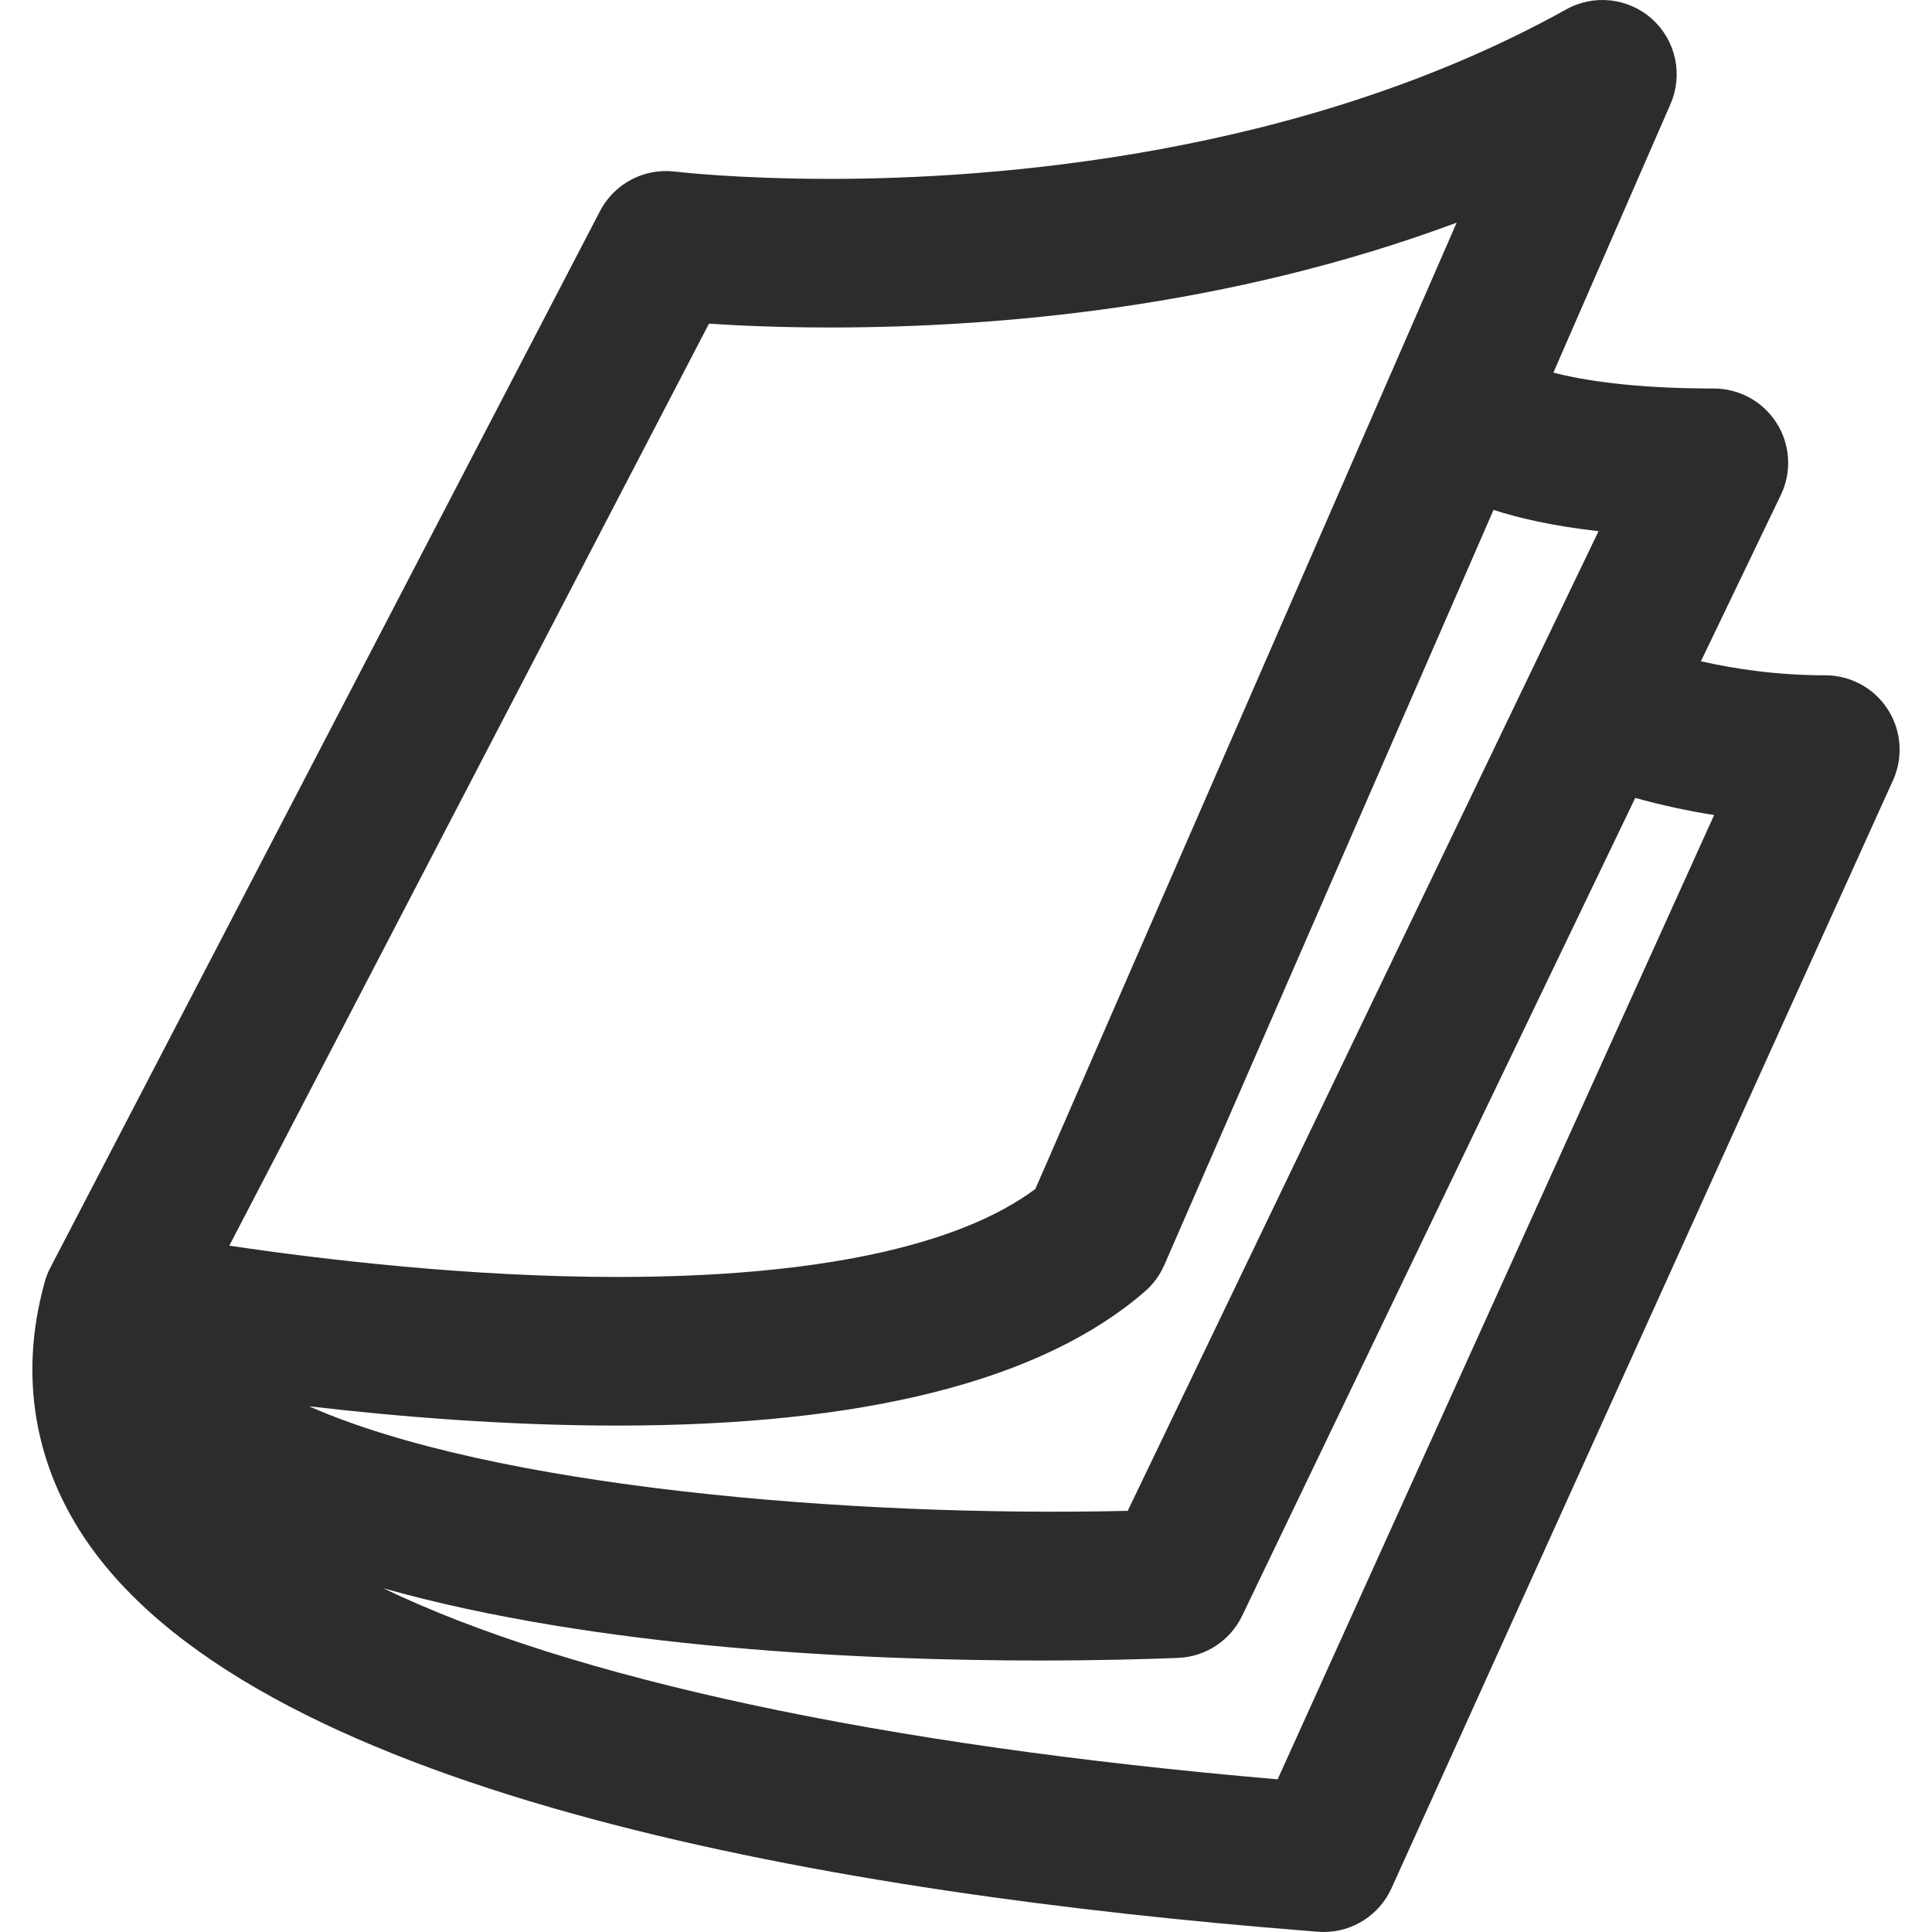
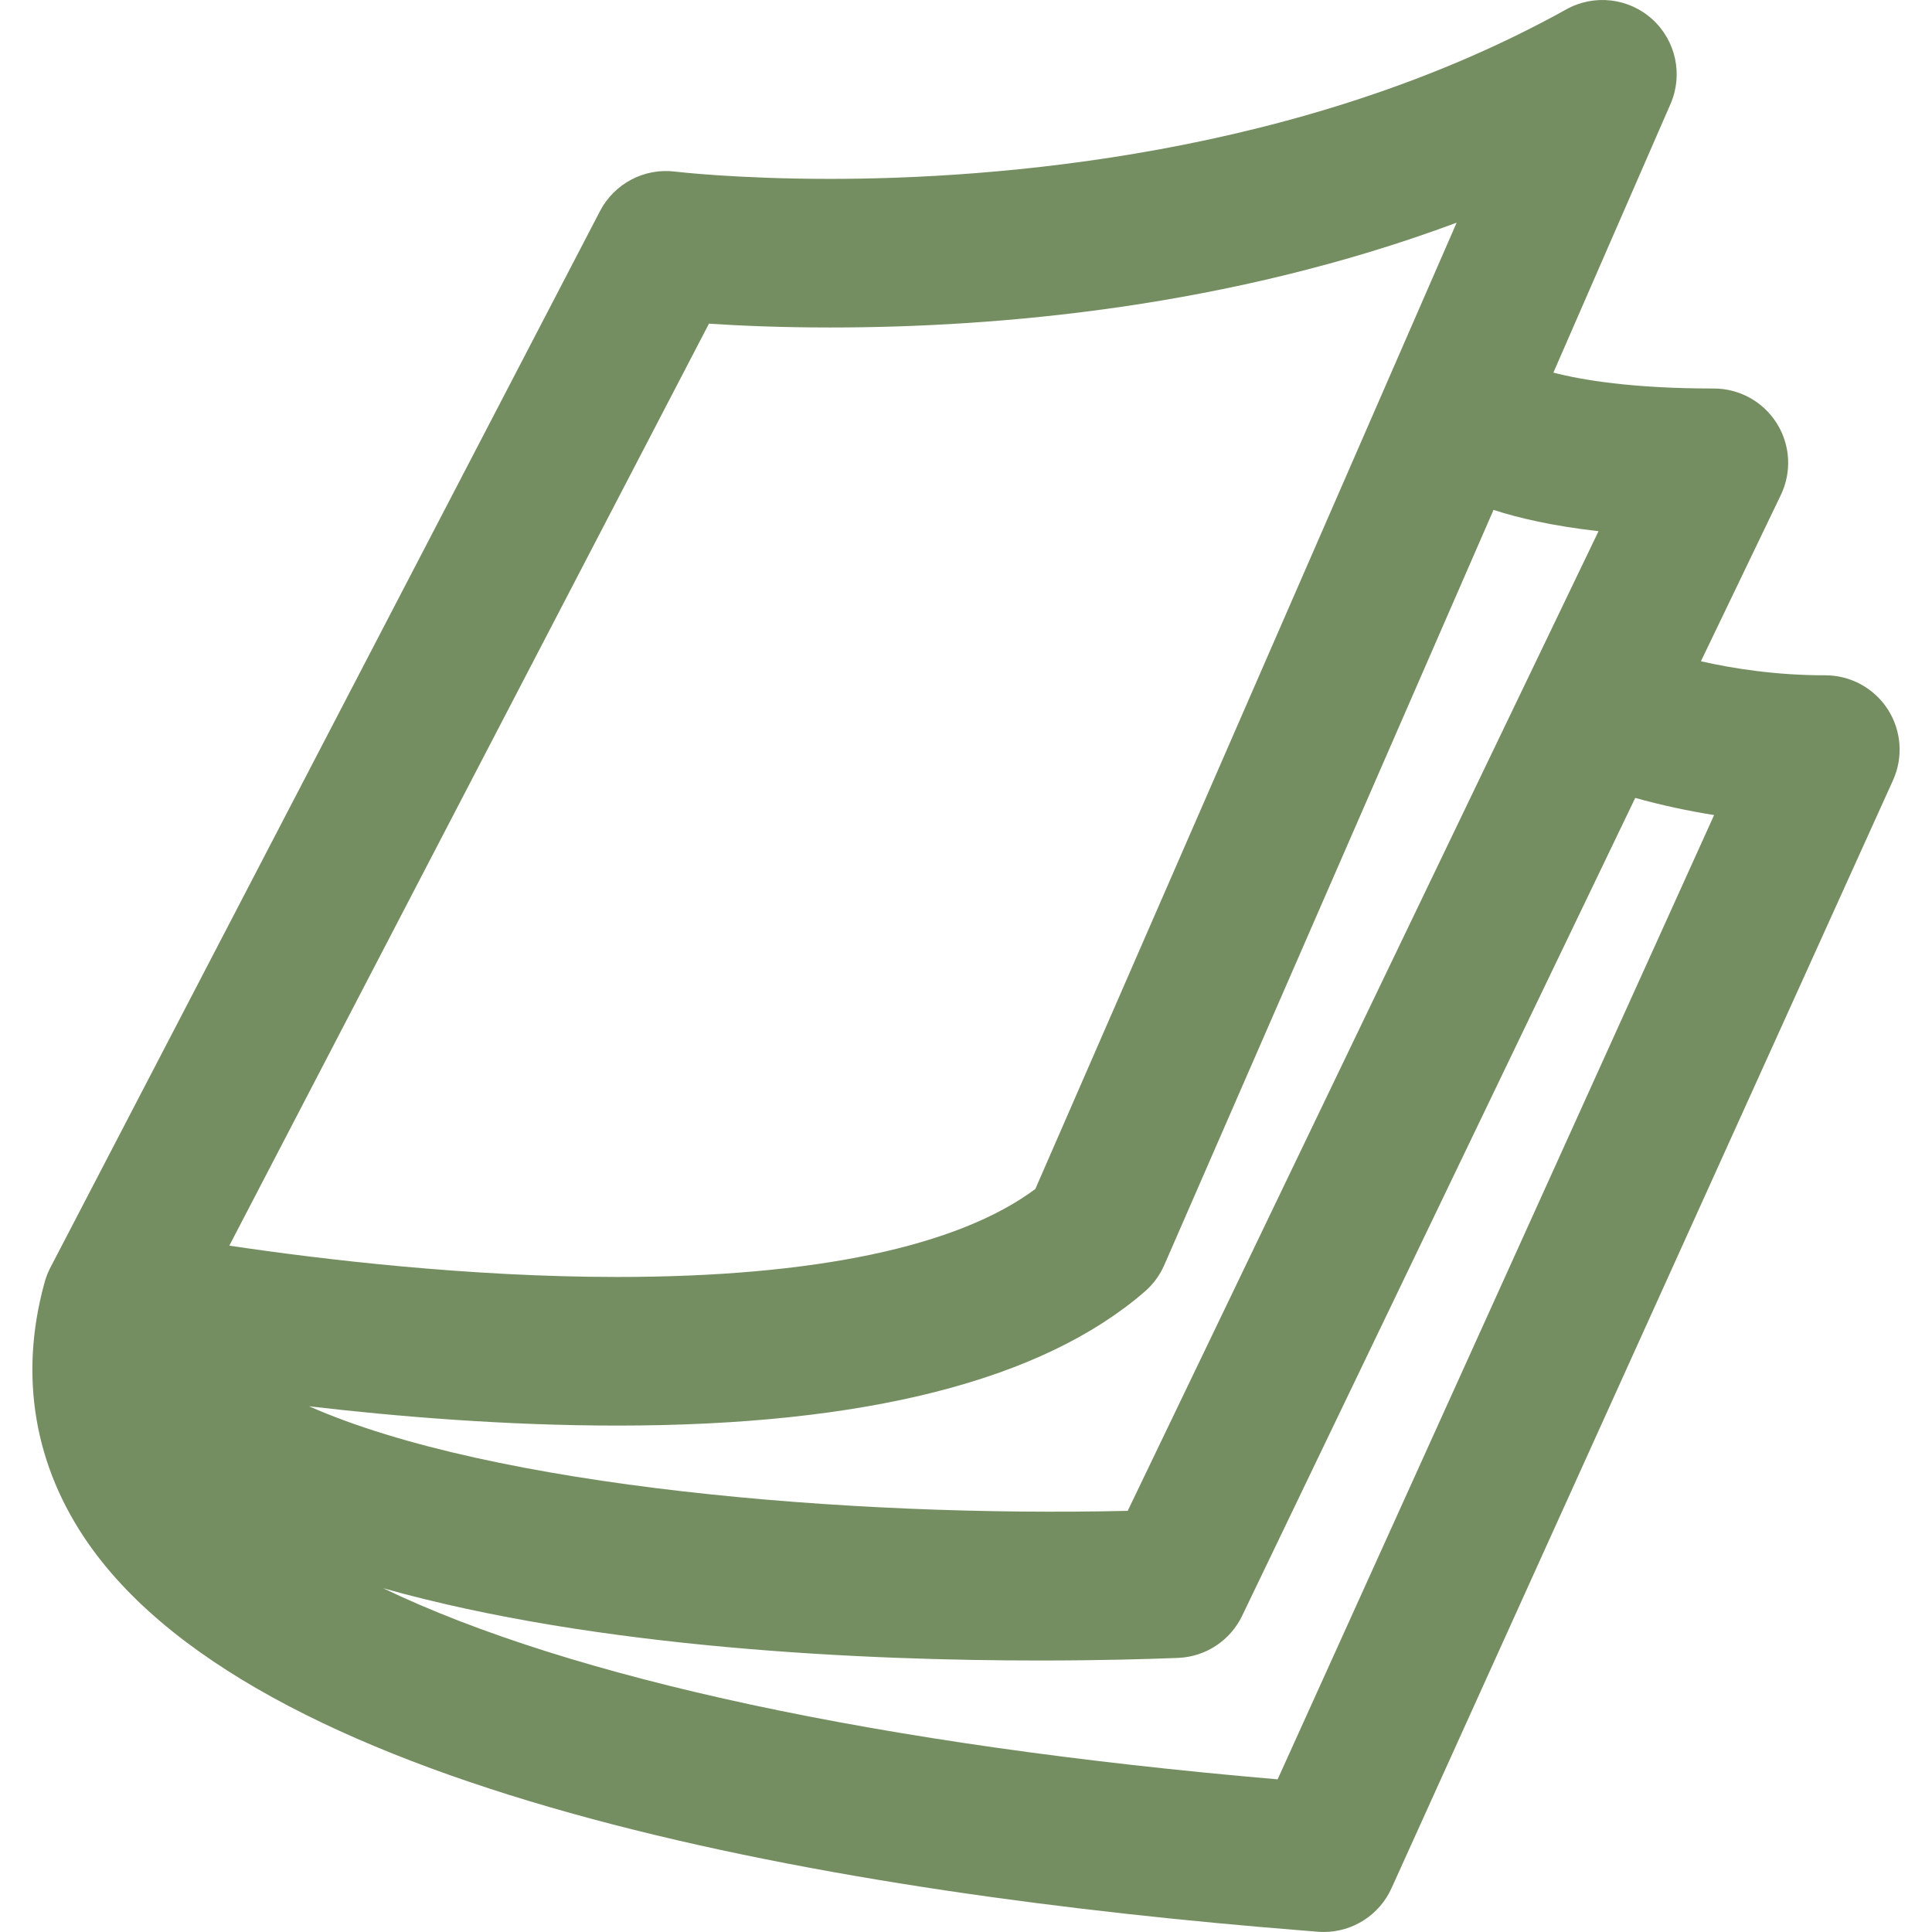
- <svg xmlns="http://www.w3.org/2000/svg" t="1669174989168" class="icon" viewBox="0 0 1024 1024" version="1.1" p-id="5342" width="200" height="200">
-   <path d="M1000.549 375.94a39.387 39.387 0 0 0-33.096-18.019h-0.077-0.096c-25.619 0-48.22-3.455-65.76-7.432l42.356-88.125a39.36 39.36 0 0 0-2.154-38.019 39.408 39.408 0 0 0-33.346-18.423c-43.345 0-70.07-4.529-85.047-8.431l62.067-142.355c6.75-15.481 2.885-33.558-9.615-44.903-12.539-11.385-30.904-13.461-45.614-5.269C689.496 83.136 525.306 94.809 439.942 94.809c-49.864 0-81.864-3.827-82.191-3.865-16.327-2-32.135 6.365-39.731 20.923L26.759 671.742c-0.104 0.198-0.207 0.395-0.307 0.595-0.103 0.203-0.197 0.411-0.296 0.616-0.167 0.347-0.336 0.692-0.493 1.045-0.219 0.489-0.423 0.984-0.622 1.482-0.03 0.077-0.064 0.151-0.094 0.228a39.315 39.315 0 0 0-0.879 2.499l-0.05 0.165a39.47 39.47 0 0 0-0.556 1.967l-0.008 0.031-0.032 0.122c-13.354 49.019-5.26 96.62 23.49 137.748 94.037 134.555 401.936 185.748 643.663 204.978l7.808 0.635c1.096 0.096 2.173 0.135 3.25 0.135 15.346 0 29.442-8.981 35.865-23.135l265.842-587.299a39.441 39.441 0 0 0-2.79-37.615z m-153.286-94.402L597.709 800.78c-146.972 3.438-336.72-12.478-433.885-55.417 47.01 5.496 104.554 10.226 163.408 10.226 131.171 0 225.227-23.904 279.573-71.076a39.355 39.355 0 0 0 10.288-14l174.512-400.257c13.2 4.301 31.289 8.528 55.658 11.283z m-471.493-109.999c15.75 1.058 37.654 2.038 64.172 2.038 89.441 0 211.727-10.731 332.11-55.557L548.749 630.186c-40.923 30.538-117.191 46.633-221.516 46.633-78.633 0-156.44-9.269-205.69-16.596l254.227-488.684z m301.399 771.546c-210.92-18.103-374.748-53.575-474.128-101.308 114.47 32.286 257.31 38.328 348.111 38.328 32.115 0 57.71-0.769 73.249-1.385a39.373 39.373 0 0 0 33.942-22.288l208.368-433.519a375.734 375.734 0 0 0 41.802 9.083L677.169 943.085z" p-id="5343" fill="#2c2c2c" />
+ <svg xmlns="http://www.w3.org/2000/svg" t="1669312051336" class="icon" viewBox="0 0 1024 1024" version="1.1" p-id="15170" width="32" height="32">
+   <path d="M1000.549 375.94a39.387 39.387 0 0 0-33.096-18.019h-0.077-0.096c-25.619 0-48.22-3.455-65.76-7.432l42.356-88.125a39.36 39.36 0 0 0-2.154-38.019 39.408 39.408 0 0 0-33.346-18.423c-43.345 0-70.07-4.529-85.047-8.431l62.067-142.355c6.75-15.481 2.885-33.558-9.615-44.903-12.539-11.385-30.904-13.461-45.614-5.269C689.496 83.136 525.306 94.809 439.942 94.809c-49.864 0-81.864-3.827-82.191-3.865-16.327-2-32.135 6.365-39.731 20.923L26.759 671.742c-0.104 0.198-0.207 0.395-0.307 0.595-0.103 0.203-0.197 0.411-0.296 0.616-0.167 0.347-0.336 0.692-0.493 1.045-0.219 0.489-0.423 0.984-0.622 1.482-0.03 0.077-0.064 0.151-0.094 0.228a39.315 39.315 0 0 0-0.879 2.499l-0.05 0.165a39.47 39.47 0 0 0-0.556 1.967l-0.008 0.031-0.032 0.122c-13.354 49.019-5.26 96.62 23.49 137.748 94.037 134.555 401.936 185.748 643.663 204.978l7.808 0.635c1.096 0.096 2.173 0.135 3.25 0.135 15.346 0 29.442-8.981 35.865-23.135l265.842-587.299a39.441 39.441 0 0 0-2.79-37.615z m-153.286-94.402L597.709 800.78c-146.972 3.438-336.72-12.478-433.885-55.417 47.01 5.496 104.554 10.226 163.408 10.226 131.171 0 225.227-23.904 279.573-71.076a39.355 39.355 0 0 0 10.288-14l174.512-400.257c13.2 4.301 31.289 8.528 55.658 11.283z m-471.493-109.999c15.75 1.058 37.654 2.038 64.172 2.038 89.441 0 211.727-10.731 332.11-55.557L548.749 630.186c-40.923 30.538-117.191 46.633-221.516 46.633-78.633 0-156.44-9.269-205.69-16.596l254.227-488.684z m301.399 771.546c-210.92-18.103-374.748-53.575-474.128-101.308 114.47 32.286 257.31 38.328 348.111 38.328 32.115 0 57.71-0.769 73.249-1.385a39.373 39.373 0 0 0 33.942-22.288l208.368-433.519a375.734 375.734 0 0 0 41.802 9.083L677.169 943.085z" p-id="15171" fill="#758e61" />
</svg>
